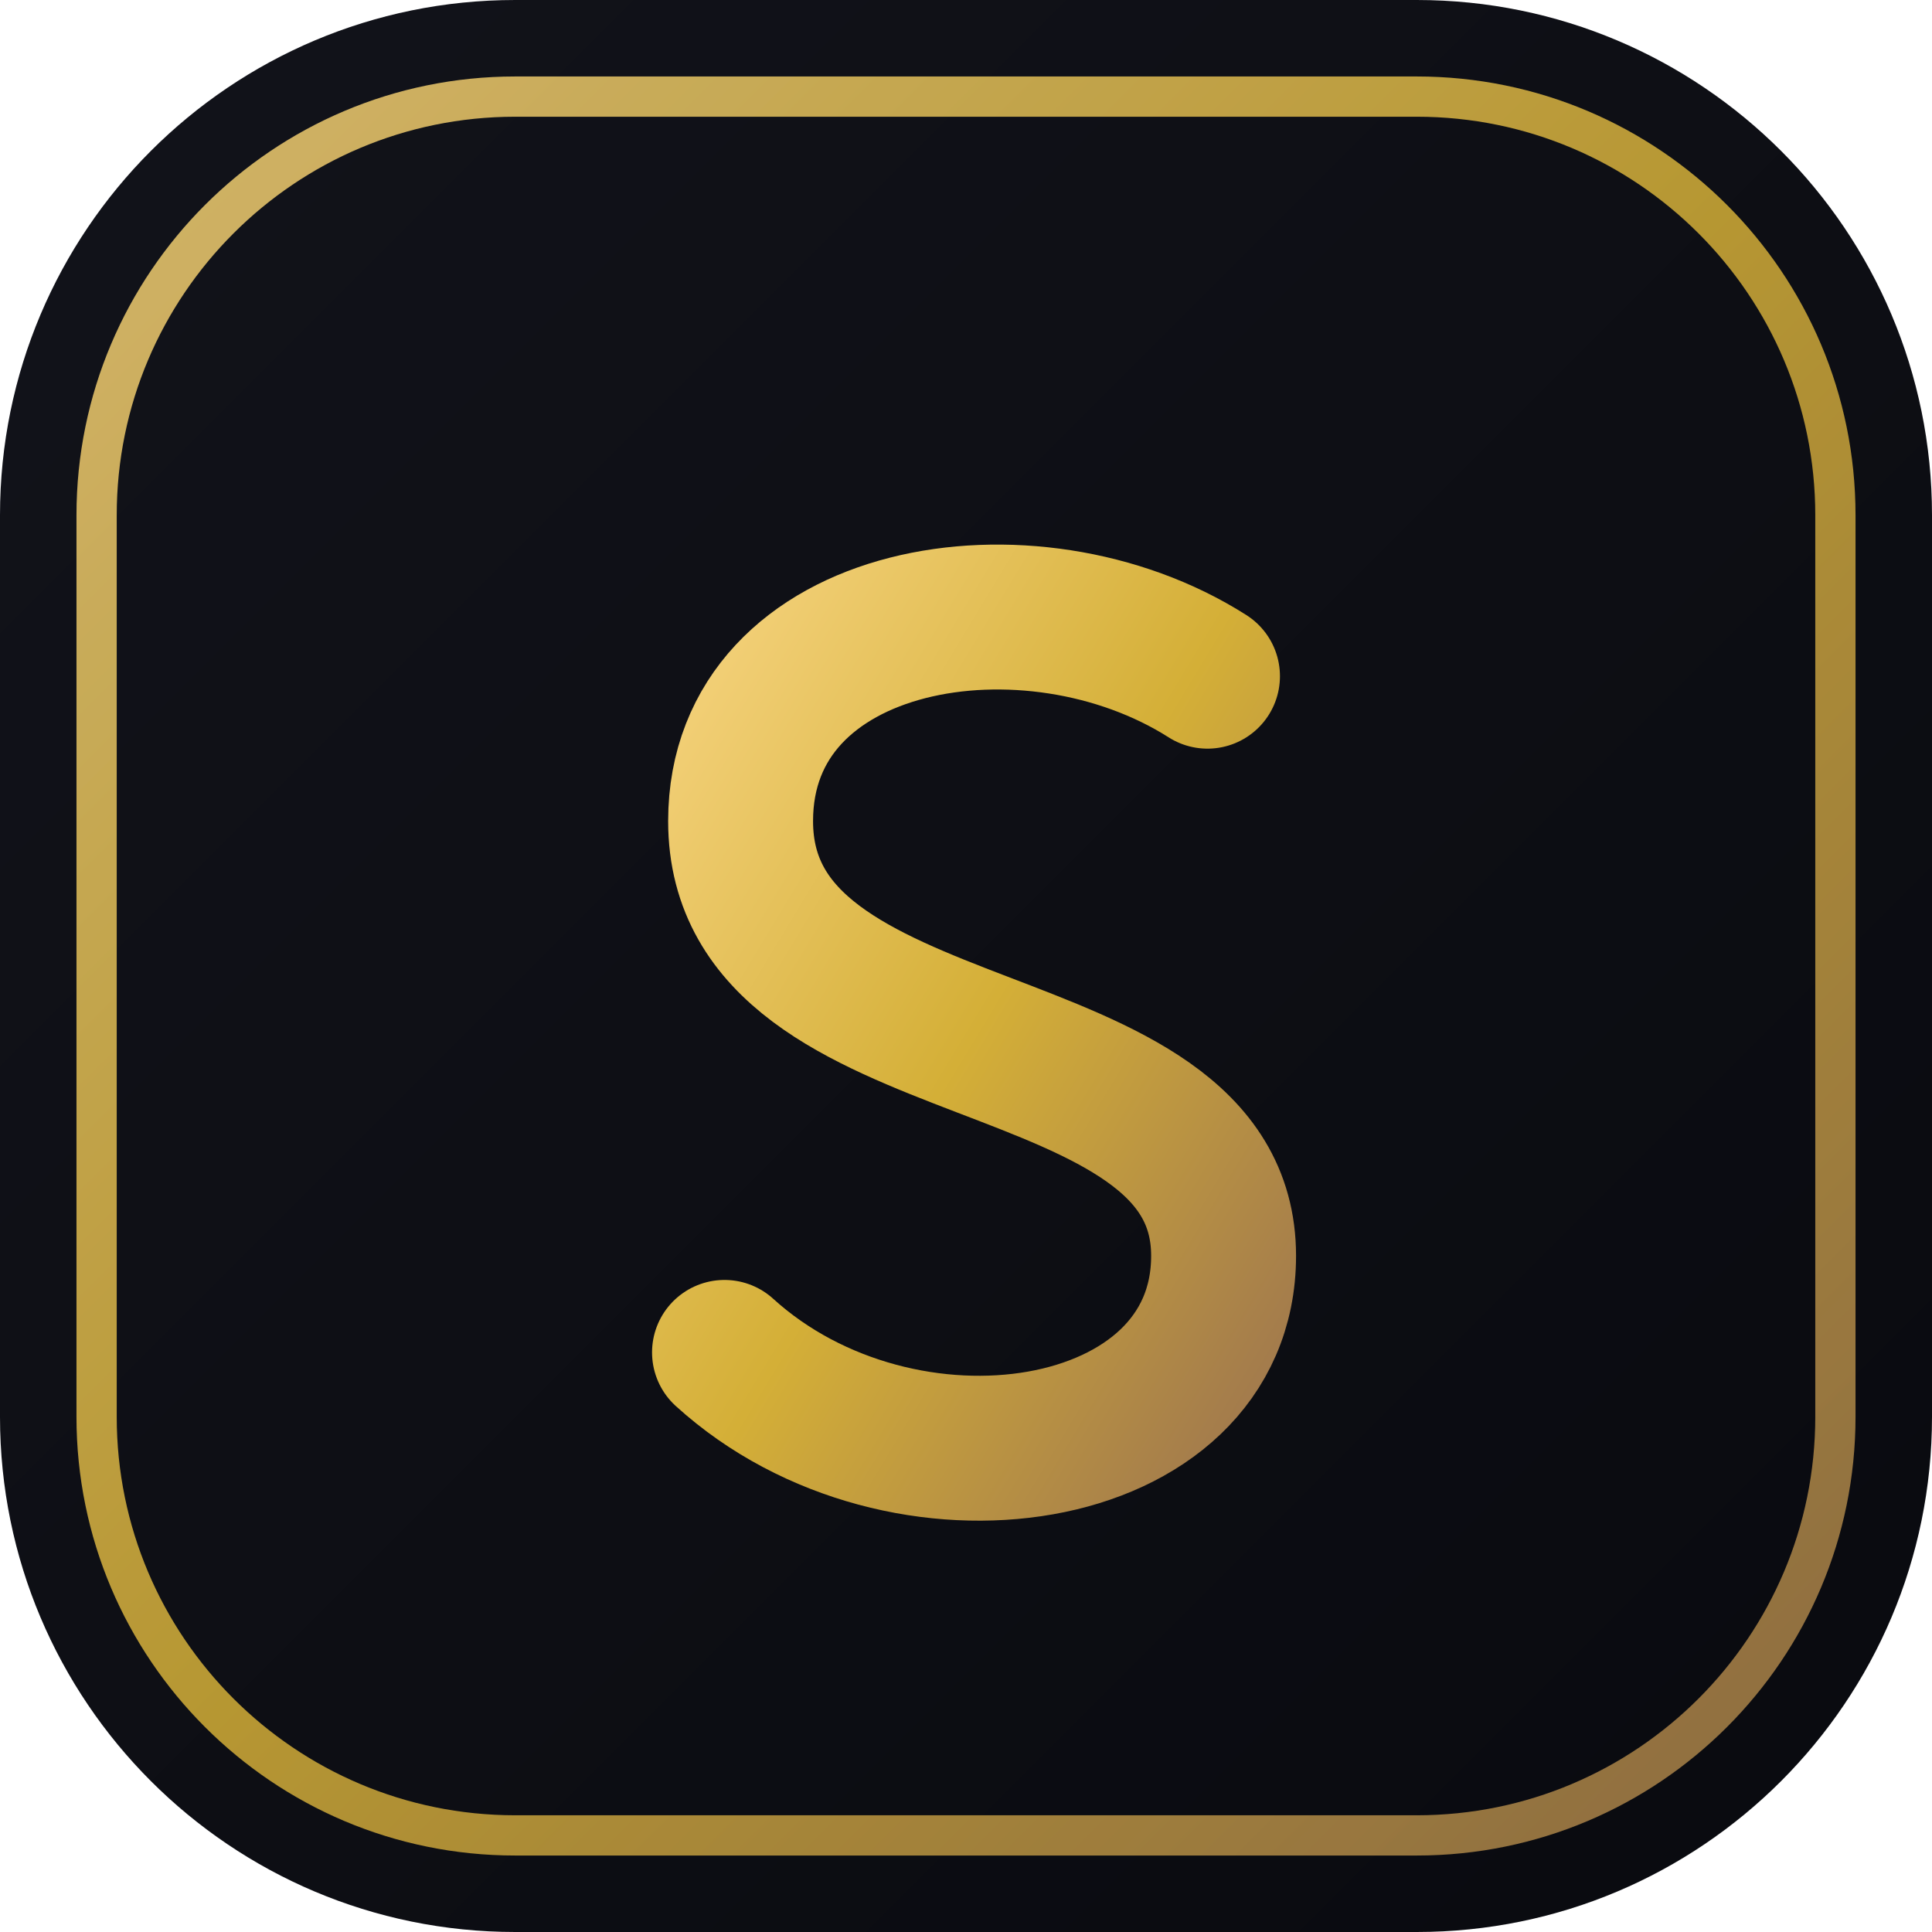
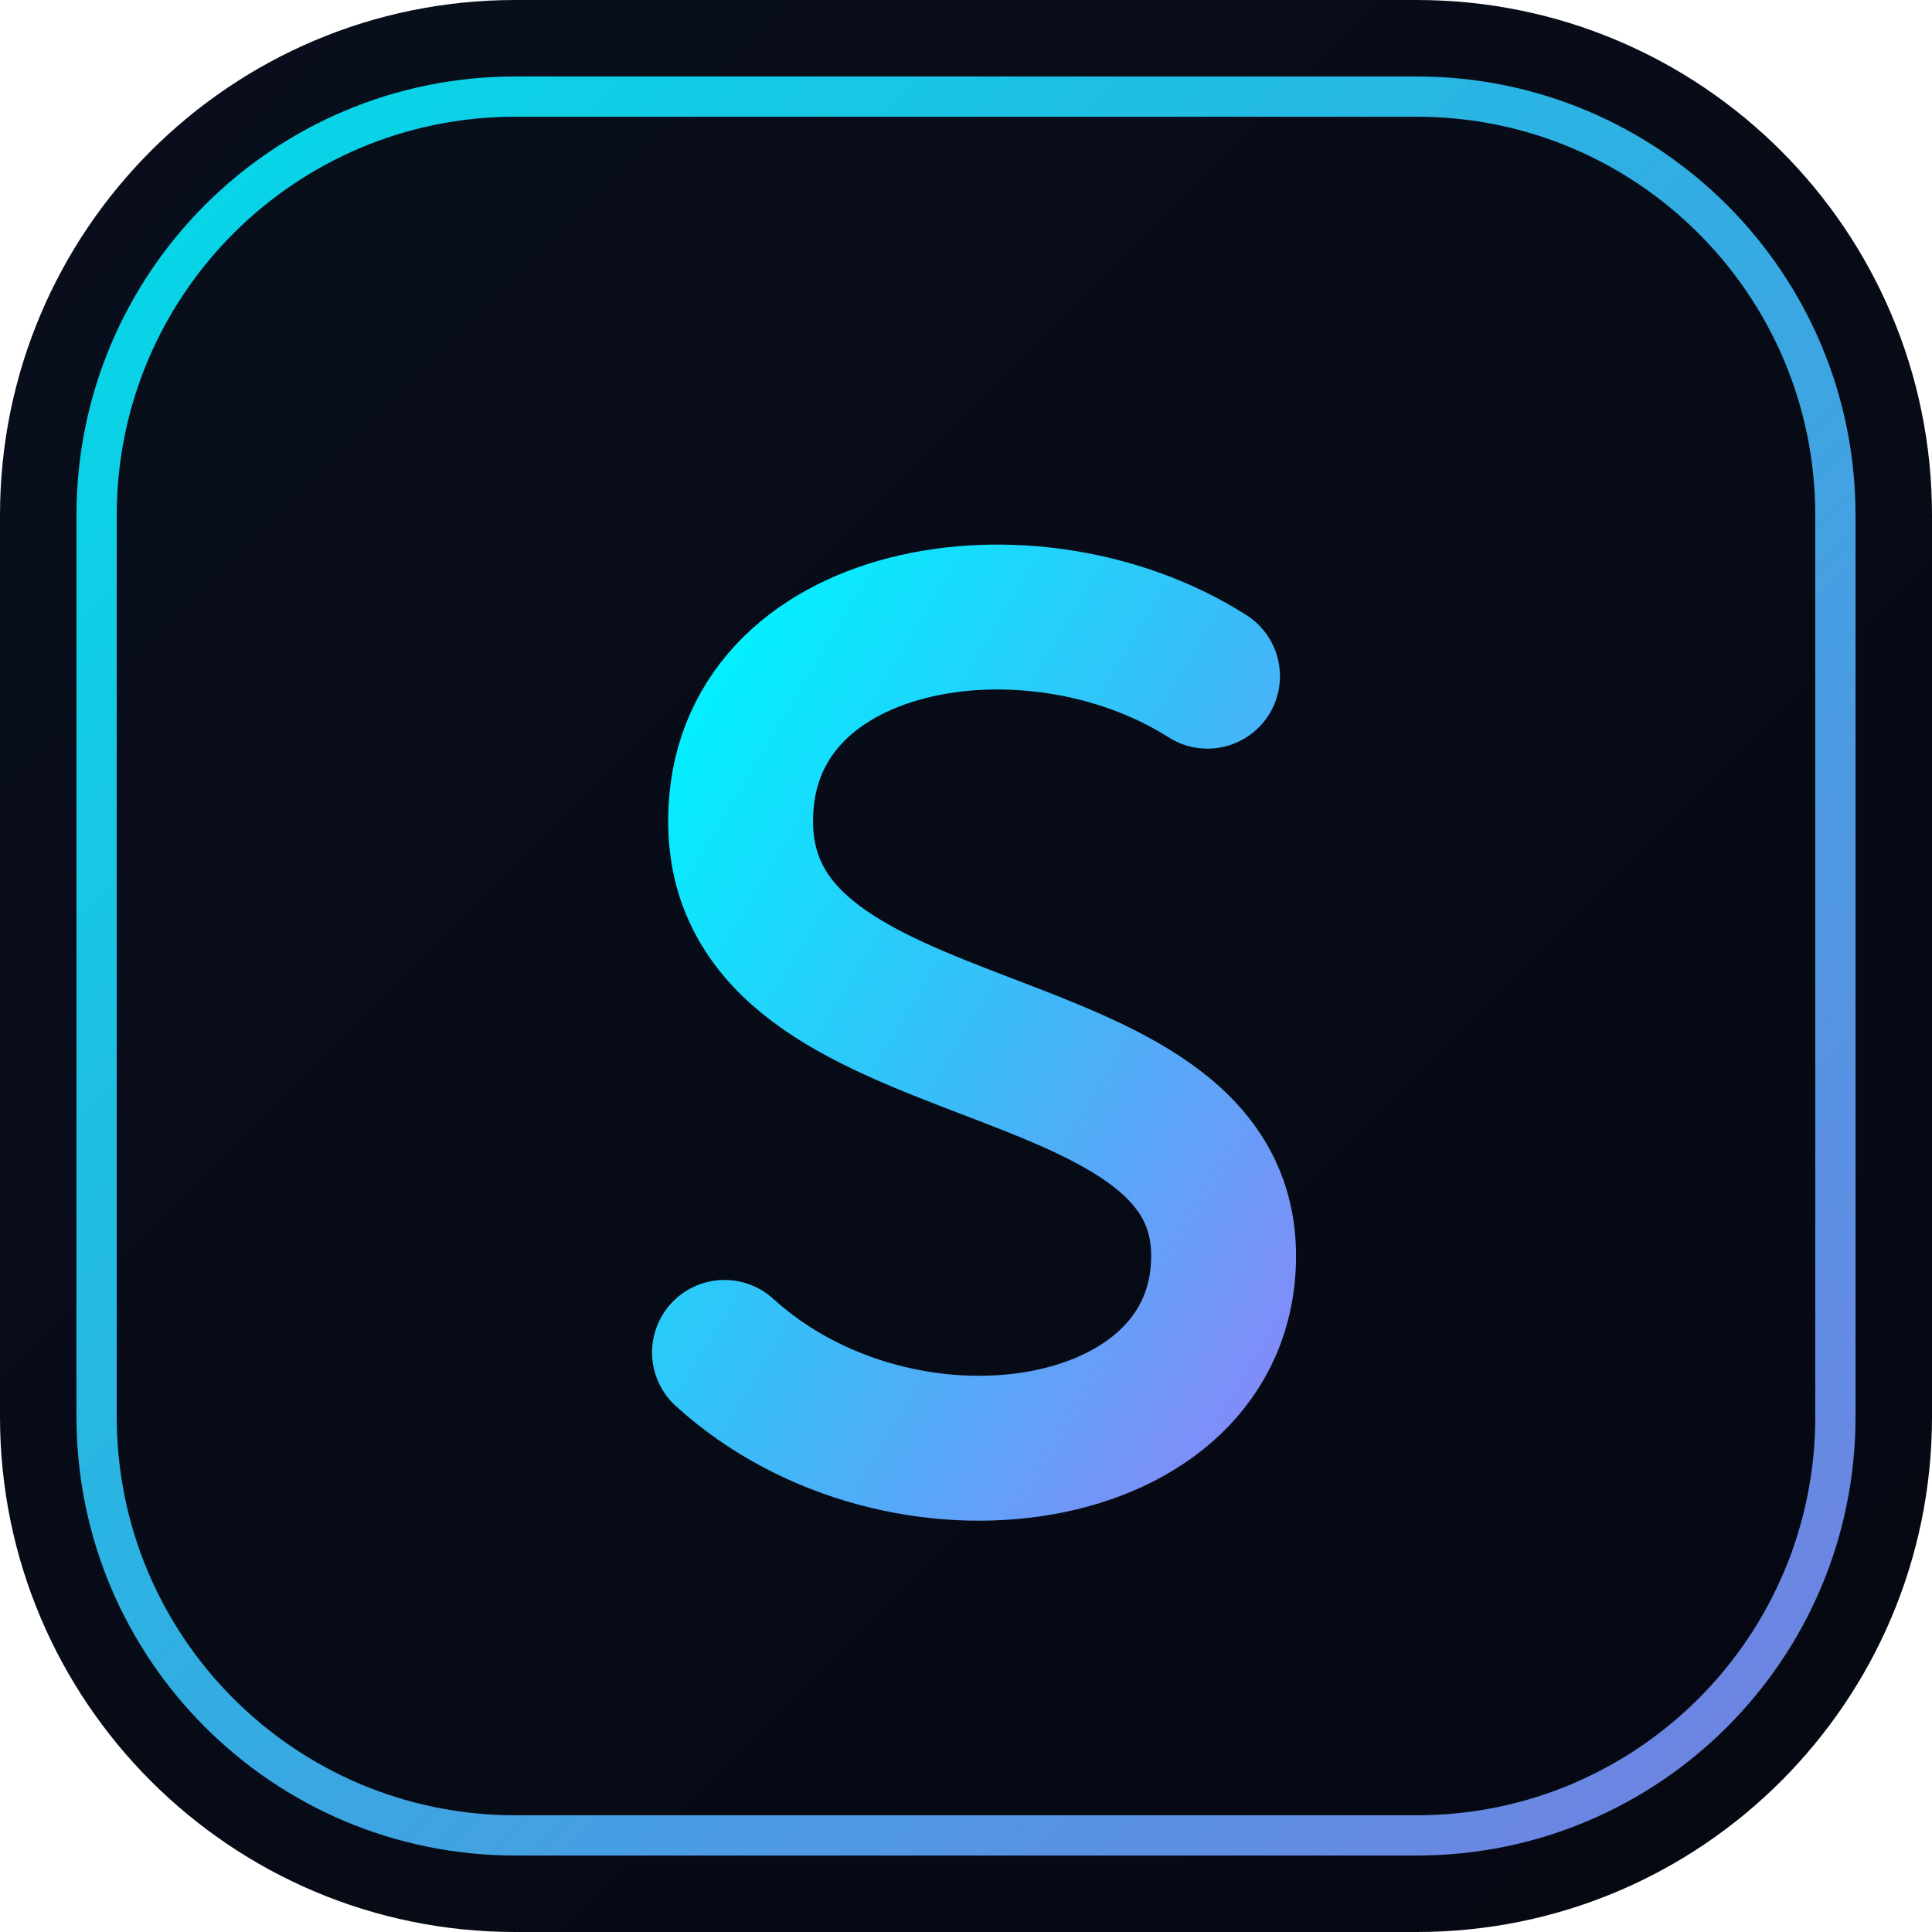
<svg xmlns="http://www.w3.org/2000/svg" viewBox="0 0 120 120">
  <defs>
    <linearGradient id="gradBg" x1="0%" y1="0%" x2="100%" y2="100%">
-       <stop offset="0%" stop-color="#12131a" />
-       <stop offset="100%" stop-color="#090a0f" />
+       <stop offset="0%" stop-color="#0a0f1d" />
+       <stop offset="100%" stop-color="#050811" />
    </linearGradient>
-     <linearGradient id="gradGold" x1="0%" y1="0%" x2="100%" y2="100%">
-       <stop offset="0%" stop-color="#f3d078" />
-       <stop offset="50%" stop-color="#d4af37" />
-       <stop offset="100%" stop-color="#a37b4c" />
+     <linearGradient id="gradCyber" x1="0%" y1="0%" x2="100%" y2="100%">
+       <stop offset="0%" stop-color="#00f2fe" />
+       <stop offset="50%" stop-color="#38bdf8" />
+       <stop offset="100%" stop-color="#818cf8" />
    </linearGradient>
  </defs>
  <rect width="120" height="120" rx="32" fill="url(#gradBg)" />
-   <rect x="6" y="6" width="108" height="108" rx="26" fill="none" stroke="url(#gradGold)" stroke-width="2.5" opacity="0.85" />
-   <path d="M 75 42 C 64 35, 46 38, 46 51 C 46 67, 76 63, 76 78 C 76 91, 56 94, 45 84" fill="none" stroke="url(#gradGold)" stroke-width="9" stroke-linecap="round" stroke-linejoin="round" />
+   <rect x="6" y="6" width="108" height="108" rx="26" fill="none" stroke="url(#gradCyber)" stroke-width="2.5" opacity="0.9" />
+   <path d="M 75 42 C 64 35, 46 38, 46 51 C 46 67, 76 63, 76 78 C 76 91, 56 94, 45 84" fill="none" stroke="url(#gradCyber)" stroke-width="9" stroke-linecap="round" stroke-linejoin="round" />
</svg>
